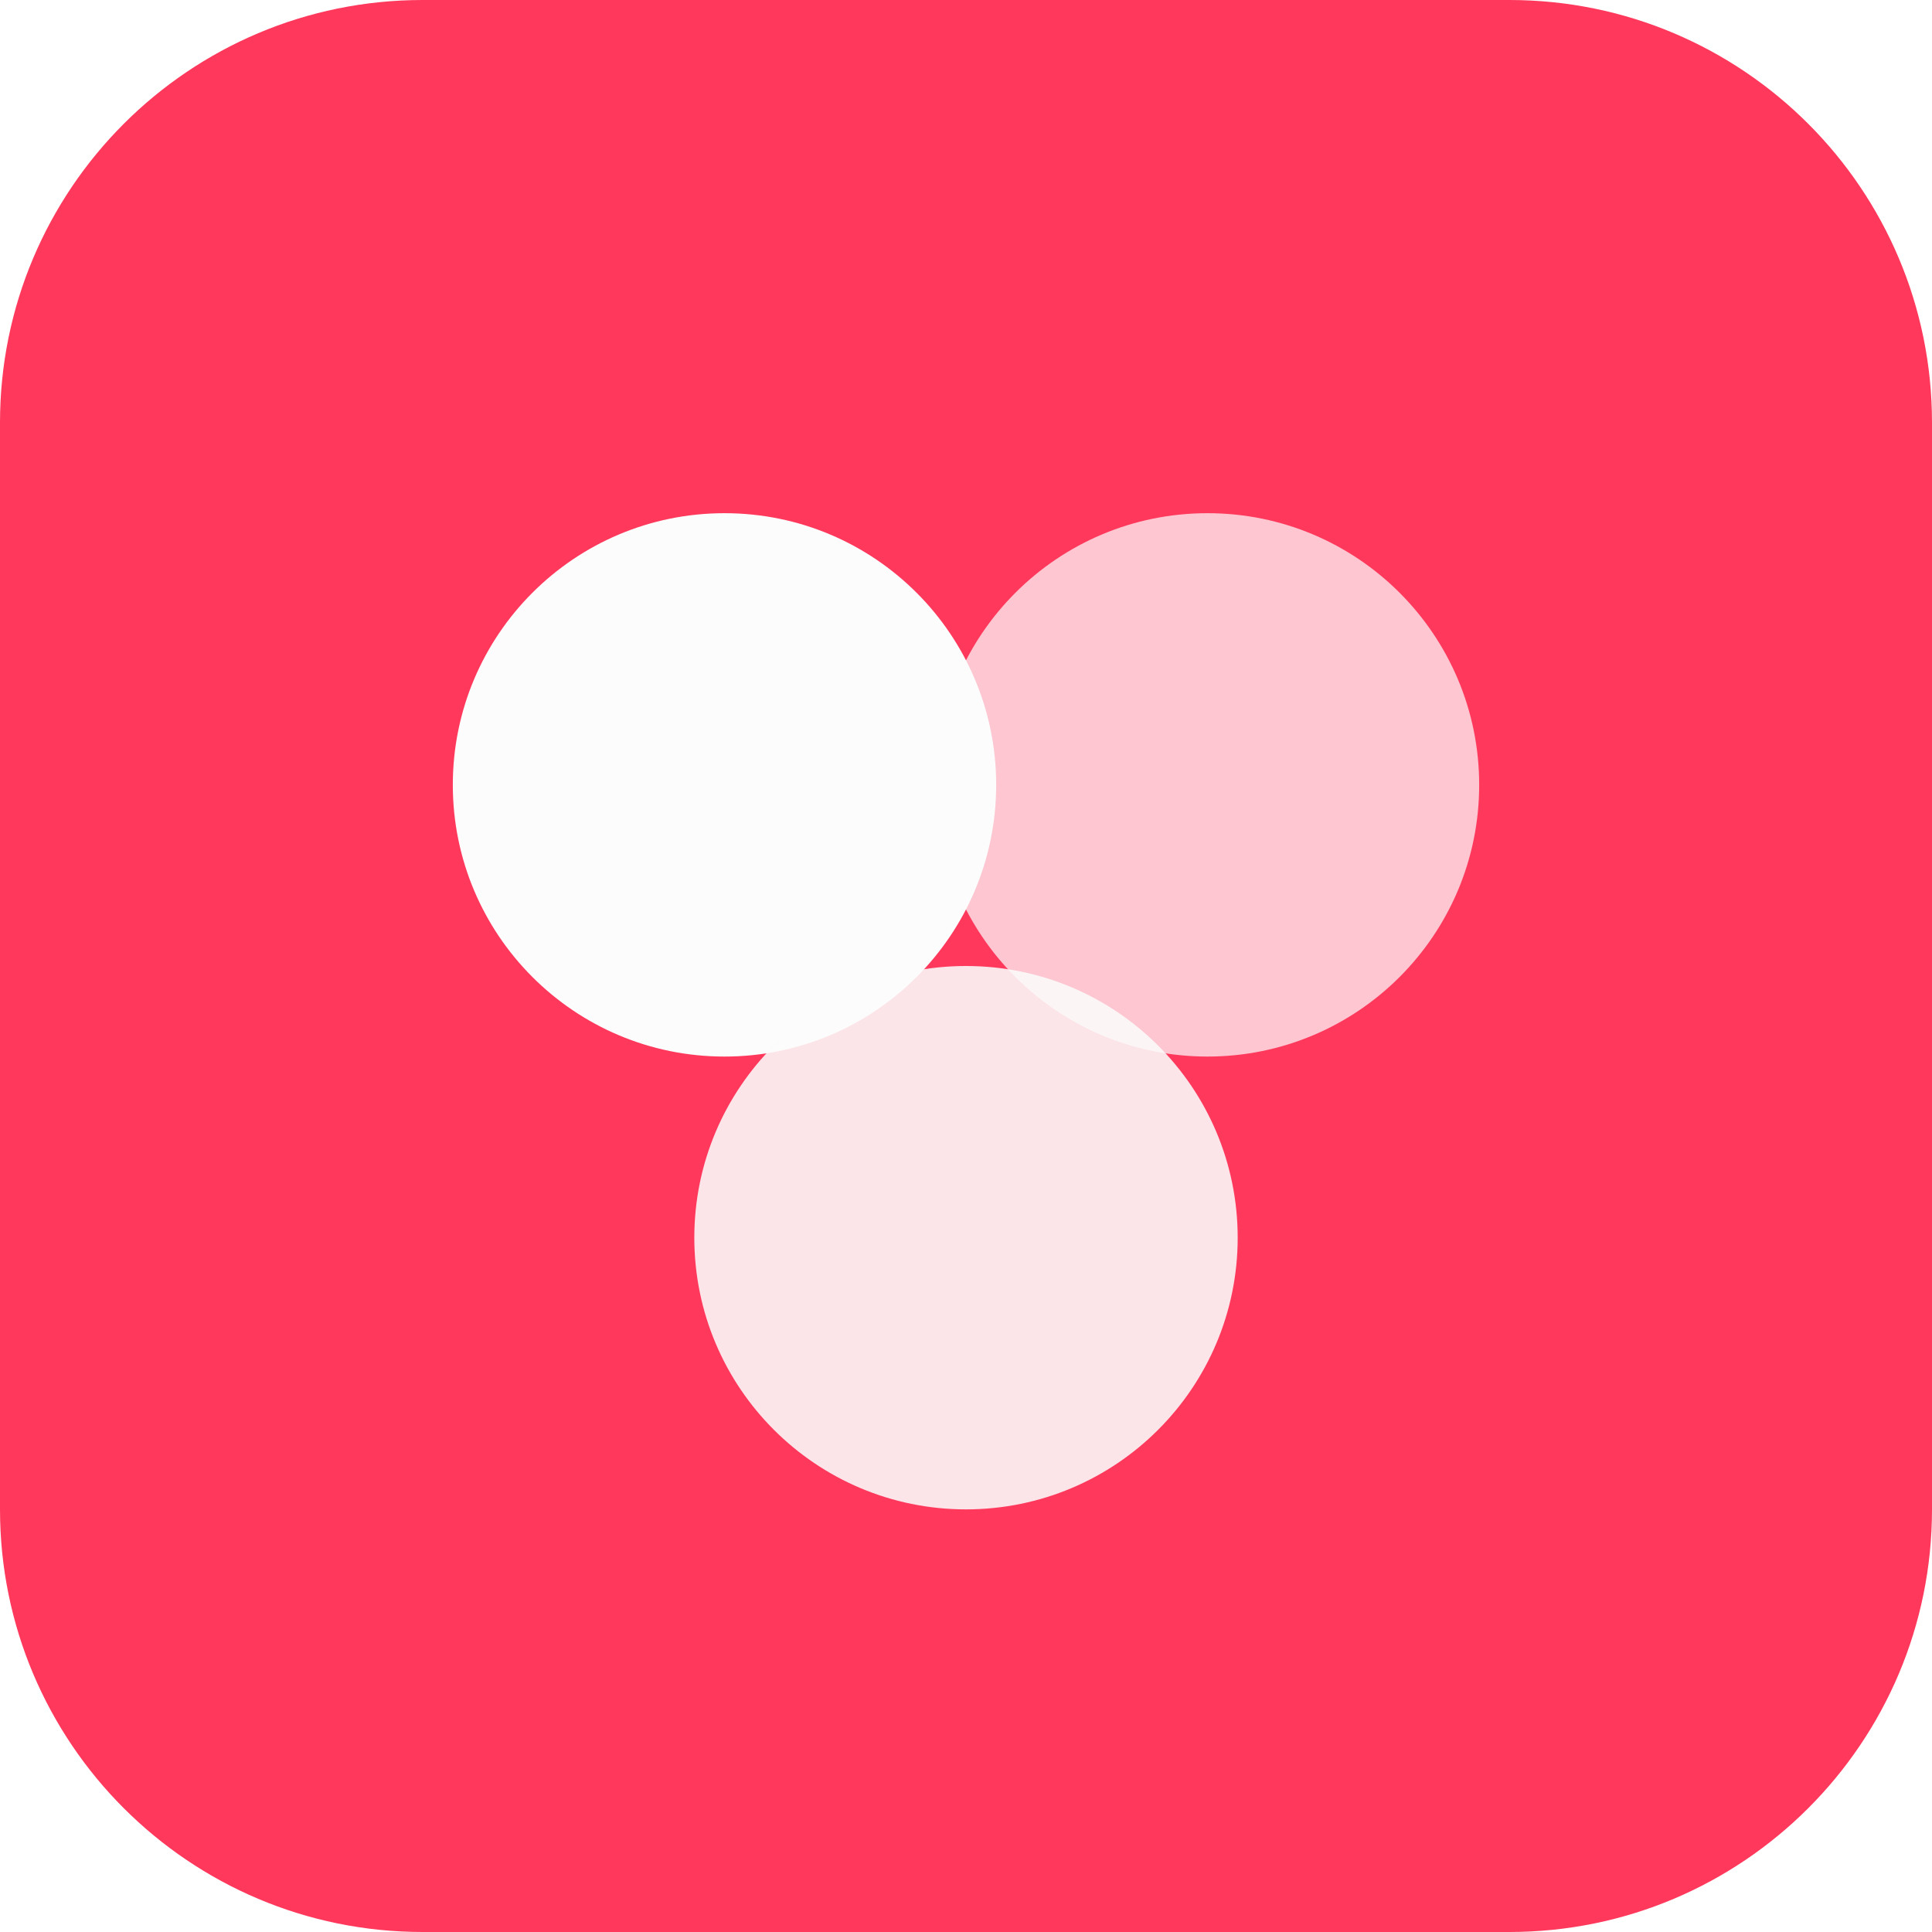
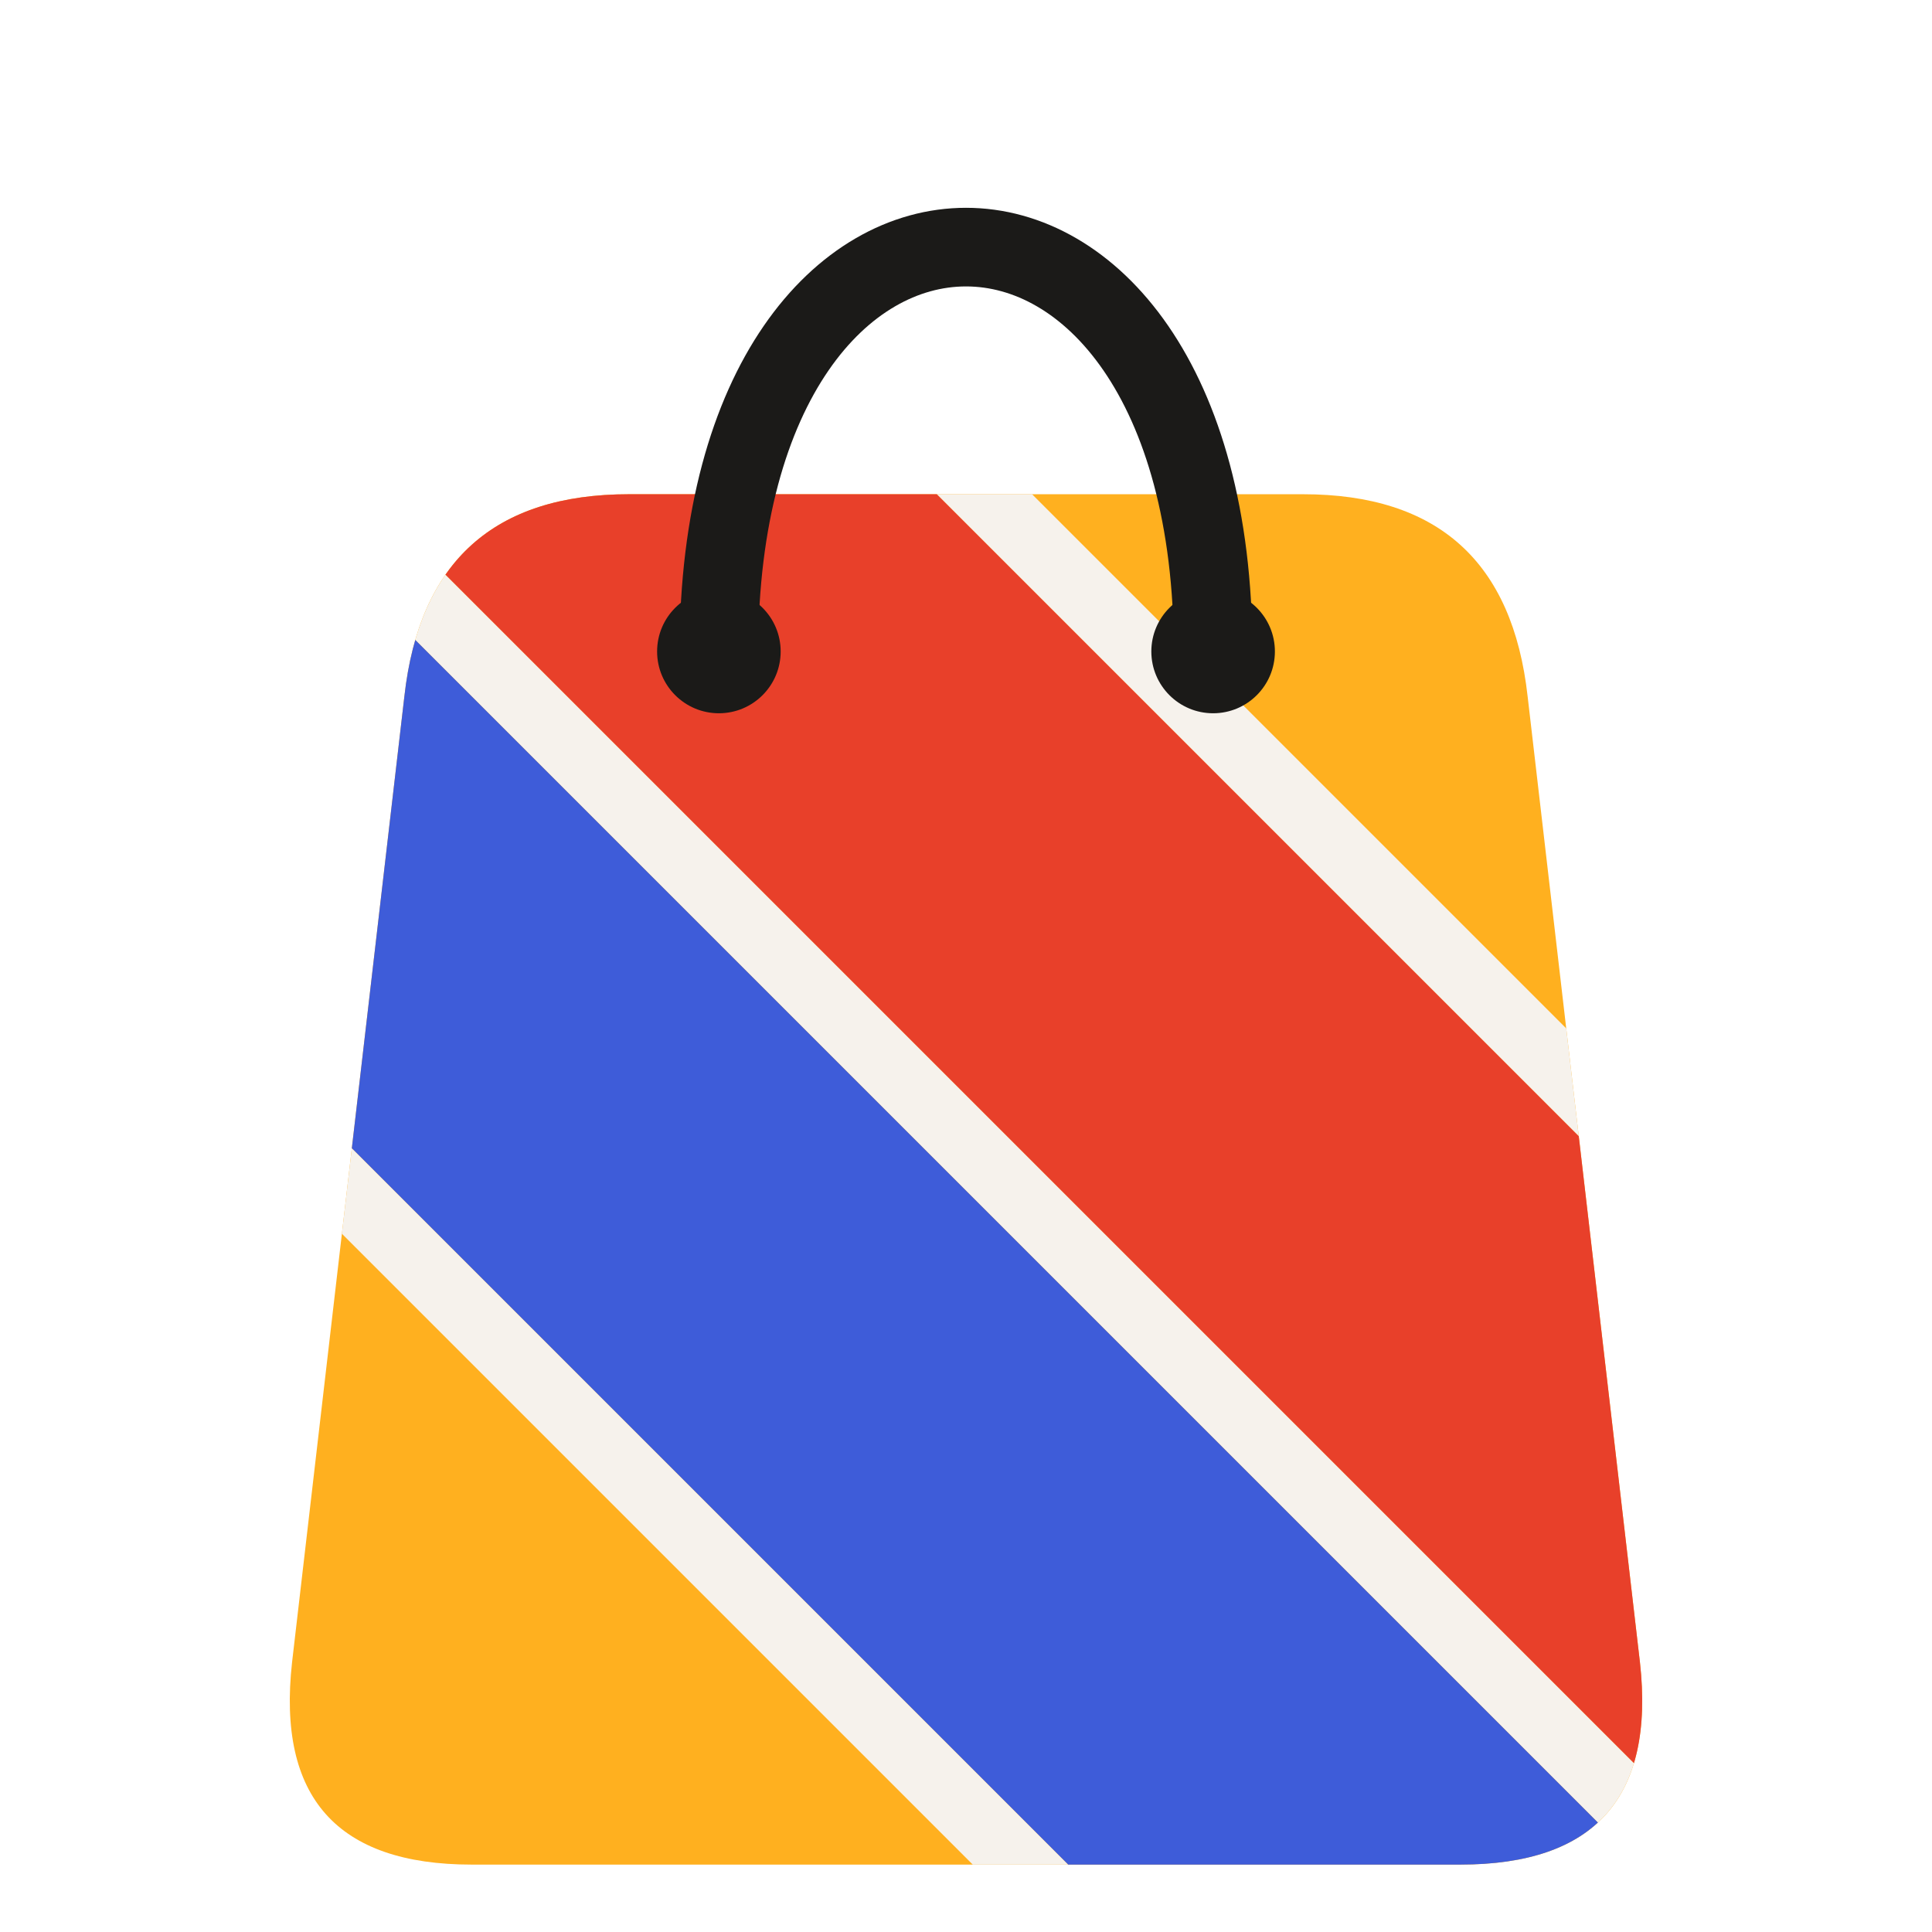
- <svg xmlns="http://www.w3.org/2000/svg" viewBox="0 0 64 64" role="img" aria-label="BlocBuy">
-   <rect width="64" height="64" rx="14" fill="#FF385C" />
-   <circle cx="24" cy="26" r="9" fill="#FCFCFC" />
-   <circle cx="40" cy="26" r="9" fill="#FCFCFC" fill-opacity="0.72" />
-   <circle cx="32" cy="41" r="9" fill="#FCFCFC" fill-opacity="0.88" />
+ <svg xmlns="http://www.w3.org/2000/svg" viewBox="14 14 172 172" width="172" height="172" role="img" aria-label="BlocBuy">
+   <defs>
+     <clipPath id="bag">
+       <path d="M 70,58 L 130,58 Q 148,58 150,76 L 160,162 Q 162,180 144,180 L 56,180 Q 38,180 40,162 L 50,76 Q 52,58 70,58 Z" />
+     </clipPath>
+   </defs>
+   <g clip-path="url(#bag)">
+     <rect x="38" y="56" width="126" height="126" fill="#FFB01F" />
+     <g transform="rotate(45 100 120)">
+       <rect x="-160" y="72" width="420" height="6" fill="#F6F2EC" />
+       <rect x="-160" y="78" width="420" height="36" fill="#E8402A" />
+       <rect x="-160" y="114" width="420" height="6" fill="#F6F2EC" />
+       <rect x="-160" y="120" width="420" height="36" fill="#3E5CD9" />
+       <rect x="-160" y="156" width="420" height="6" fill="#F6F2EC" />
+     </g>
+   </g>
+   <path d="M 78,72 C 78,24 122,24 122,72" fill="none" stroke="#1B1A18" stroke-width="7" stroke-linecap="round" />
+   <circle cx="78" cy="72" r="5.5" fill="#1B1A18" />
+   <circle cx="122" cy="72" r="5.5" fill="#1B1A18" />
</svg>
